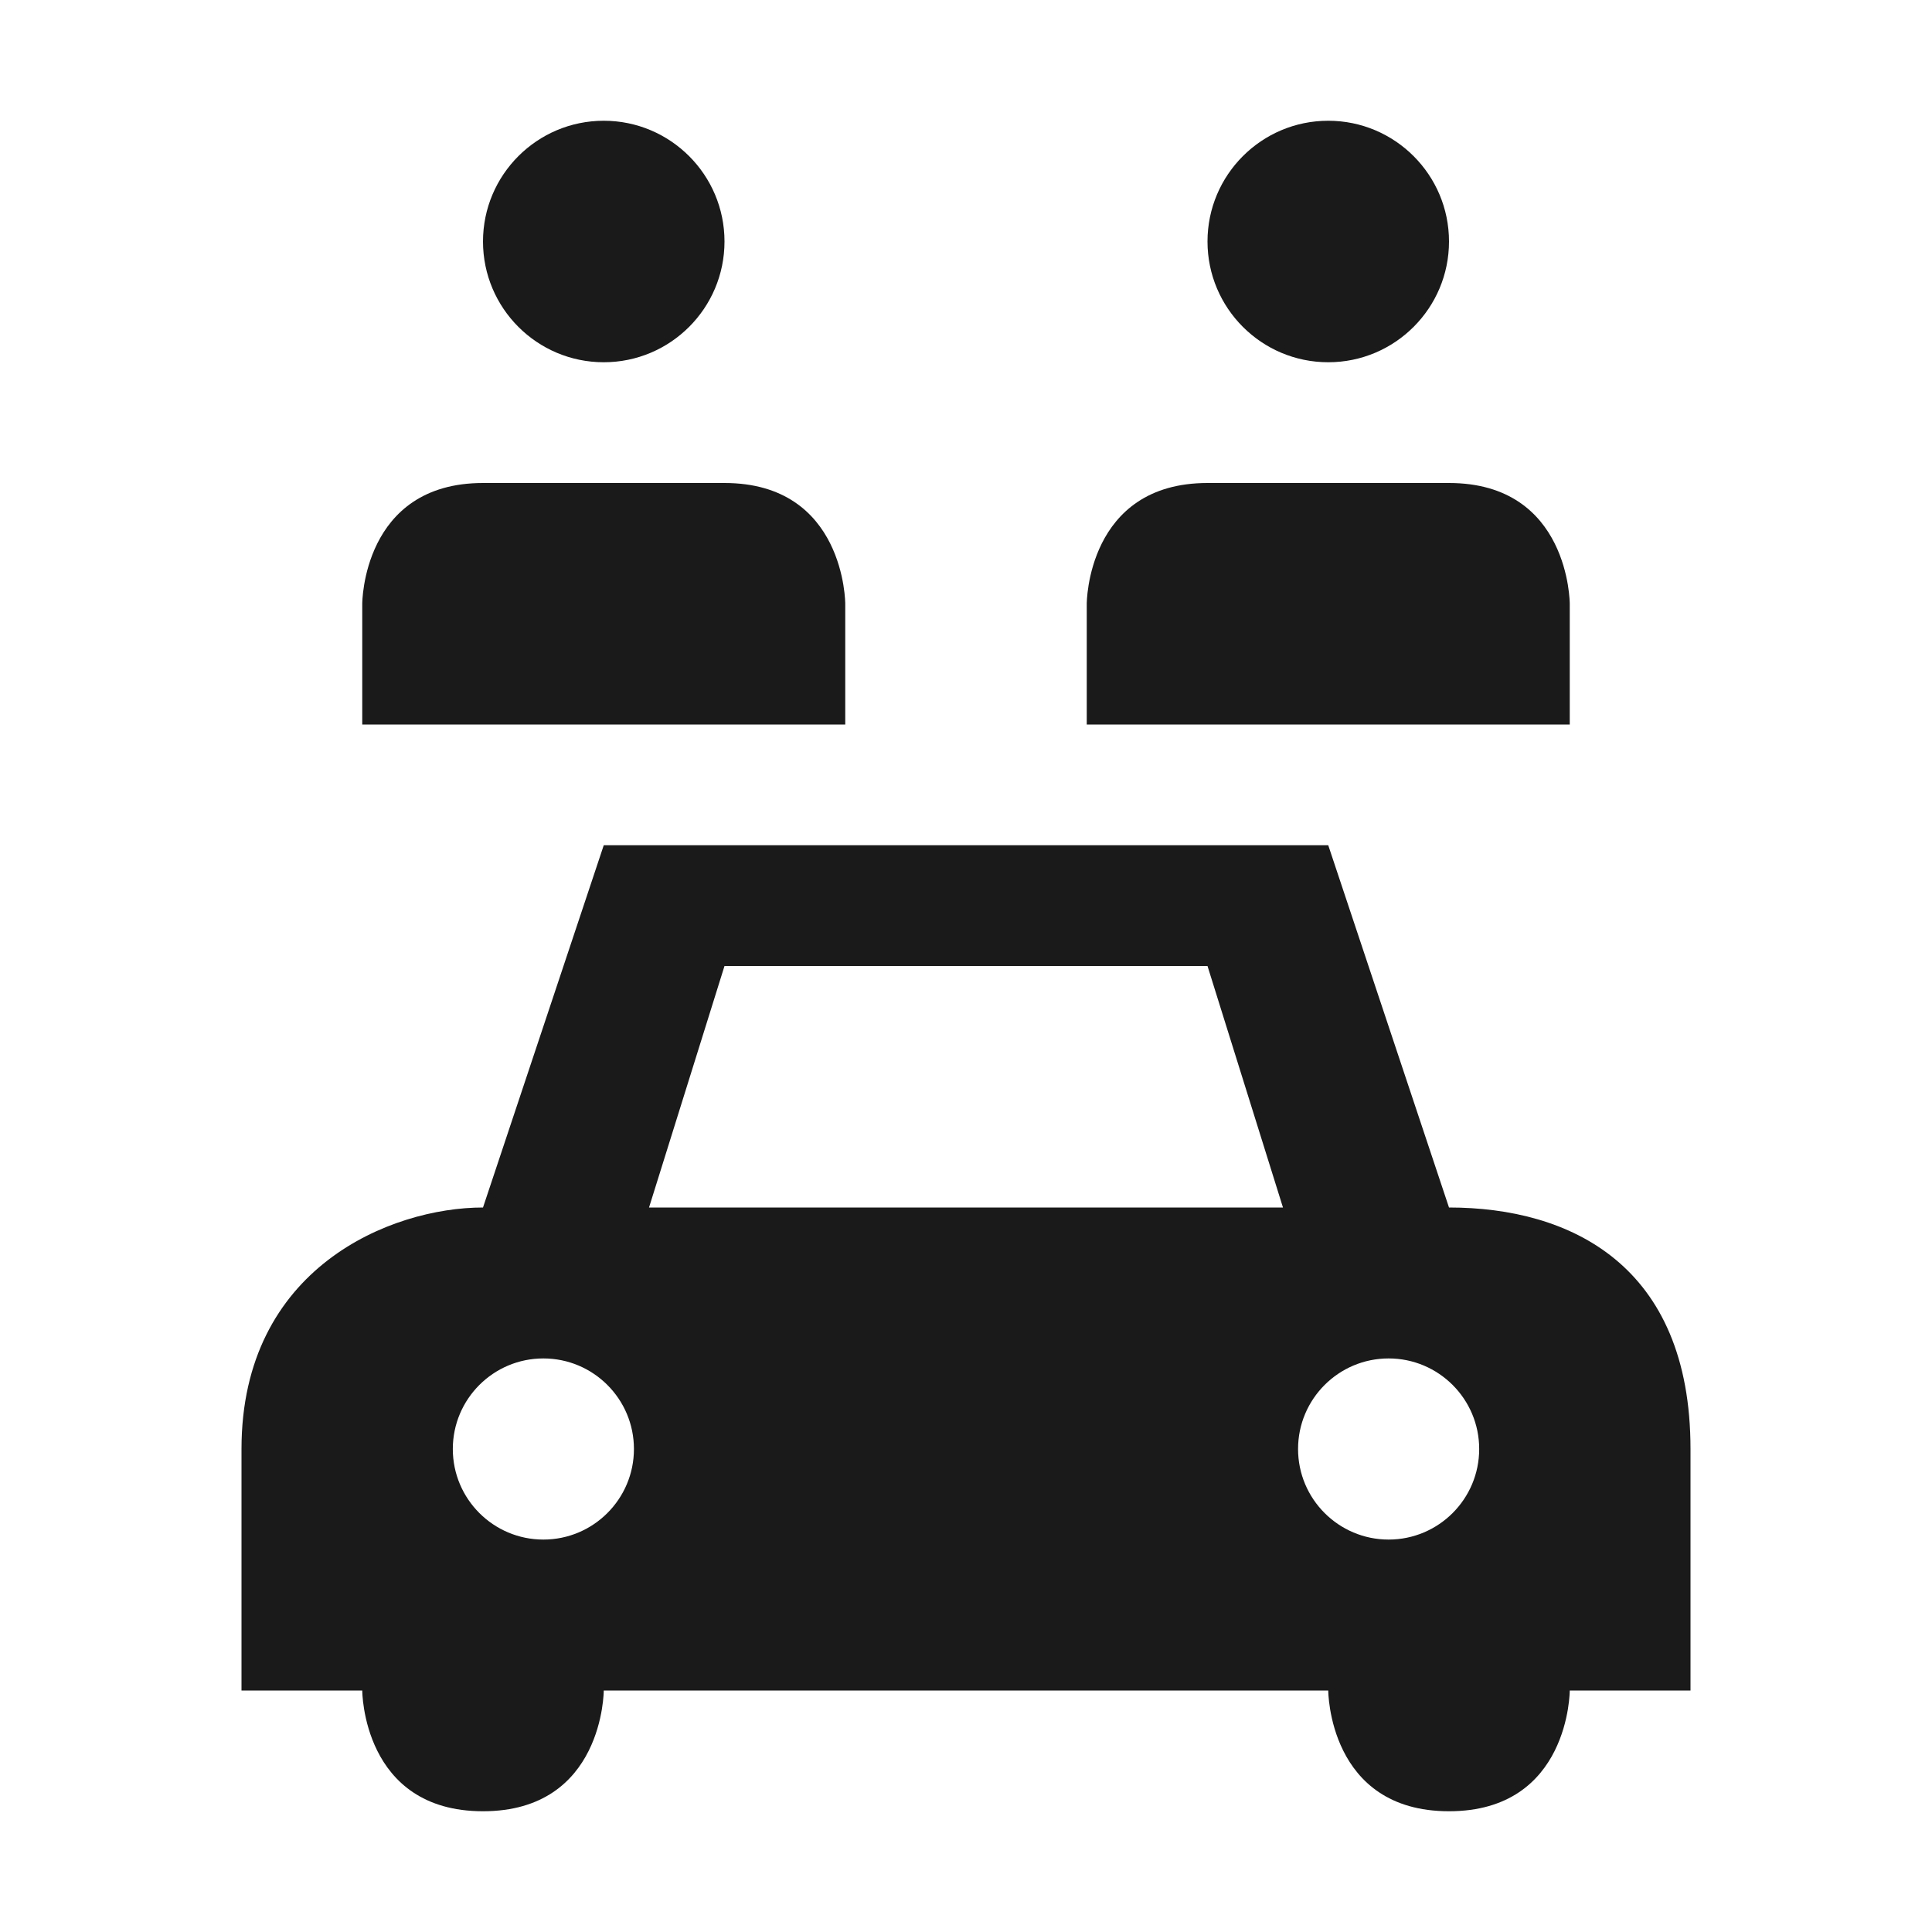
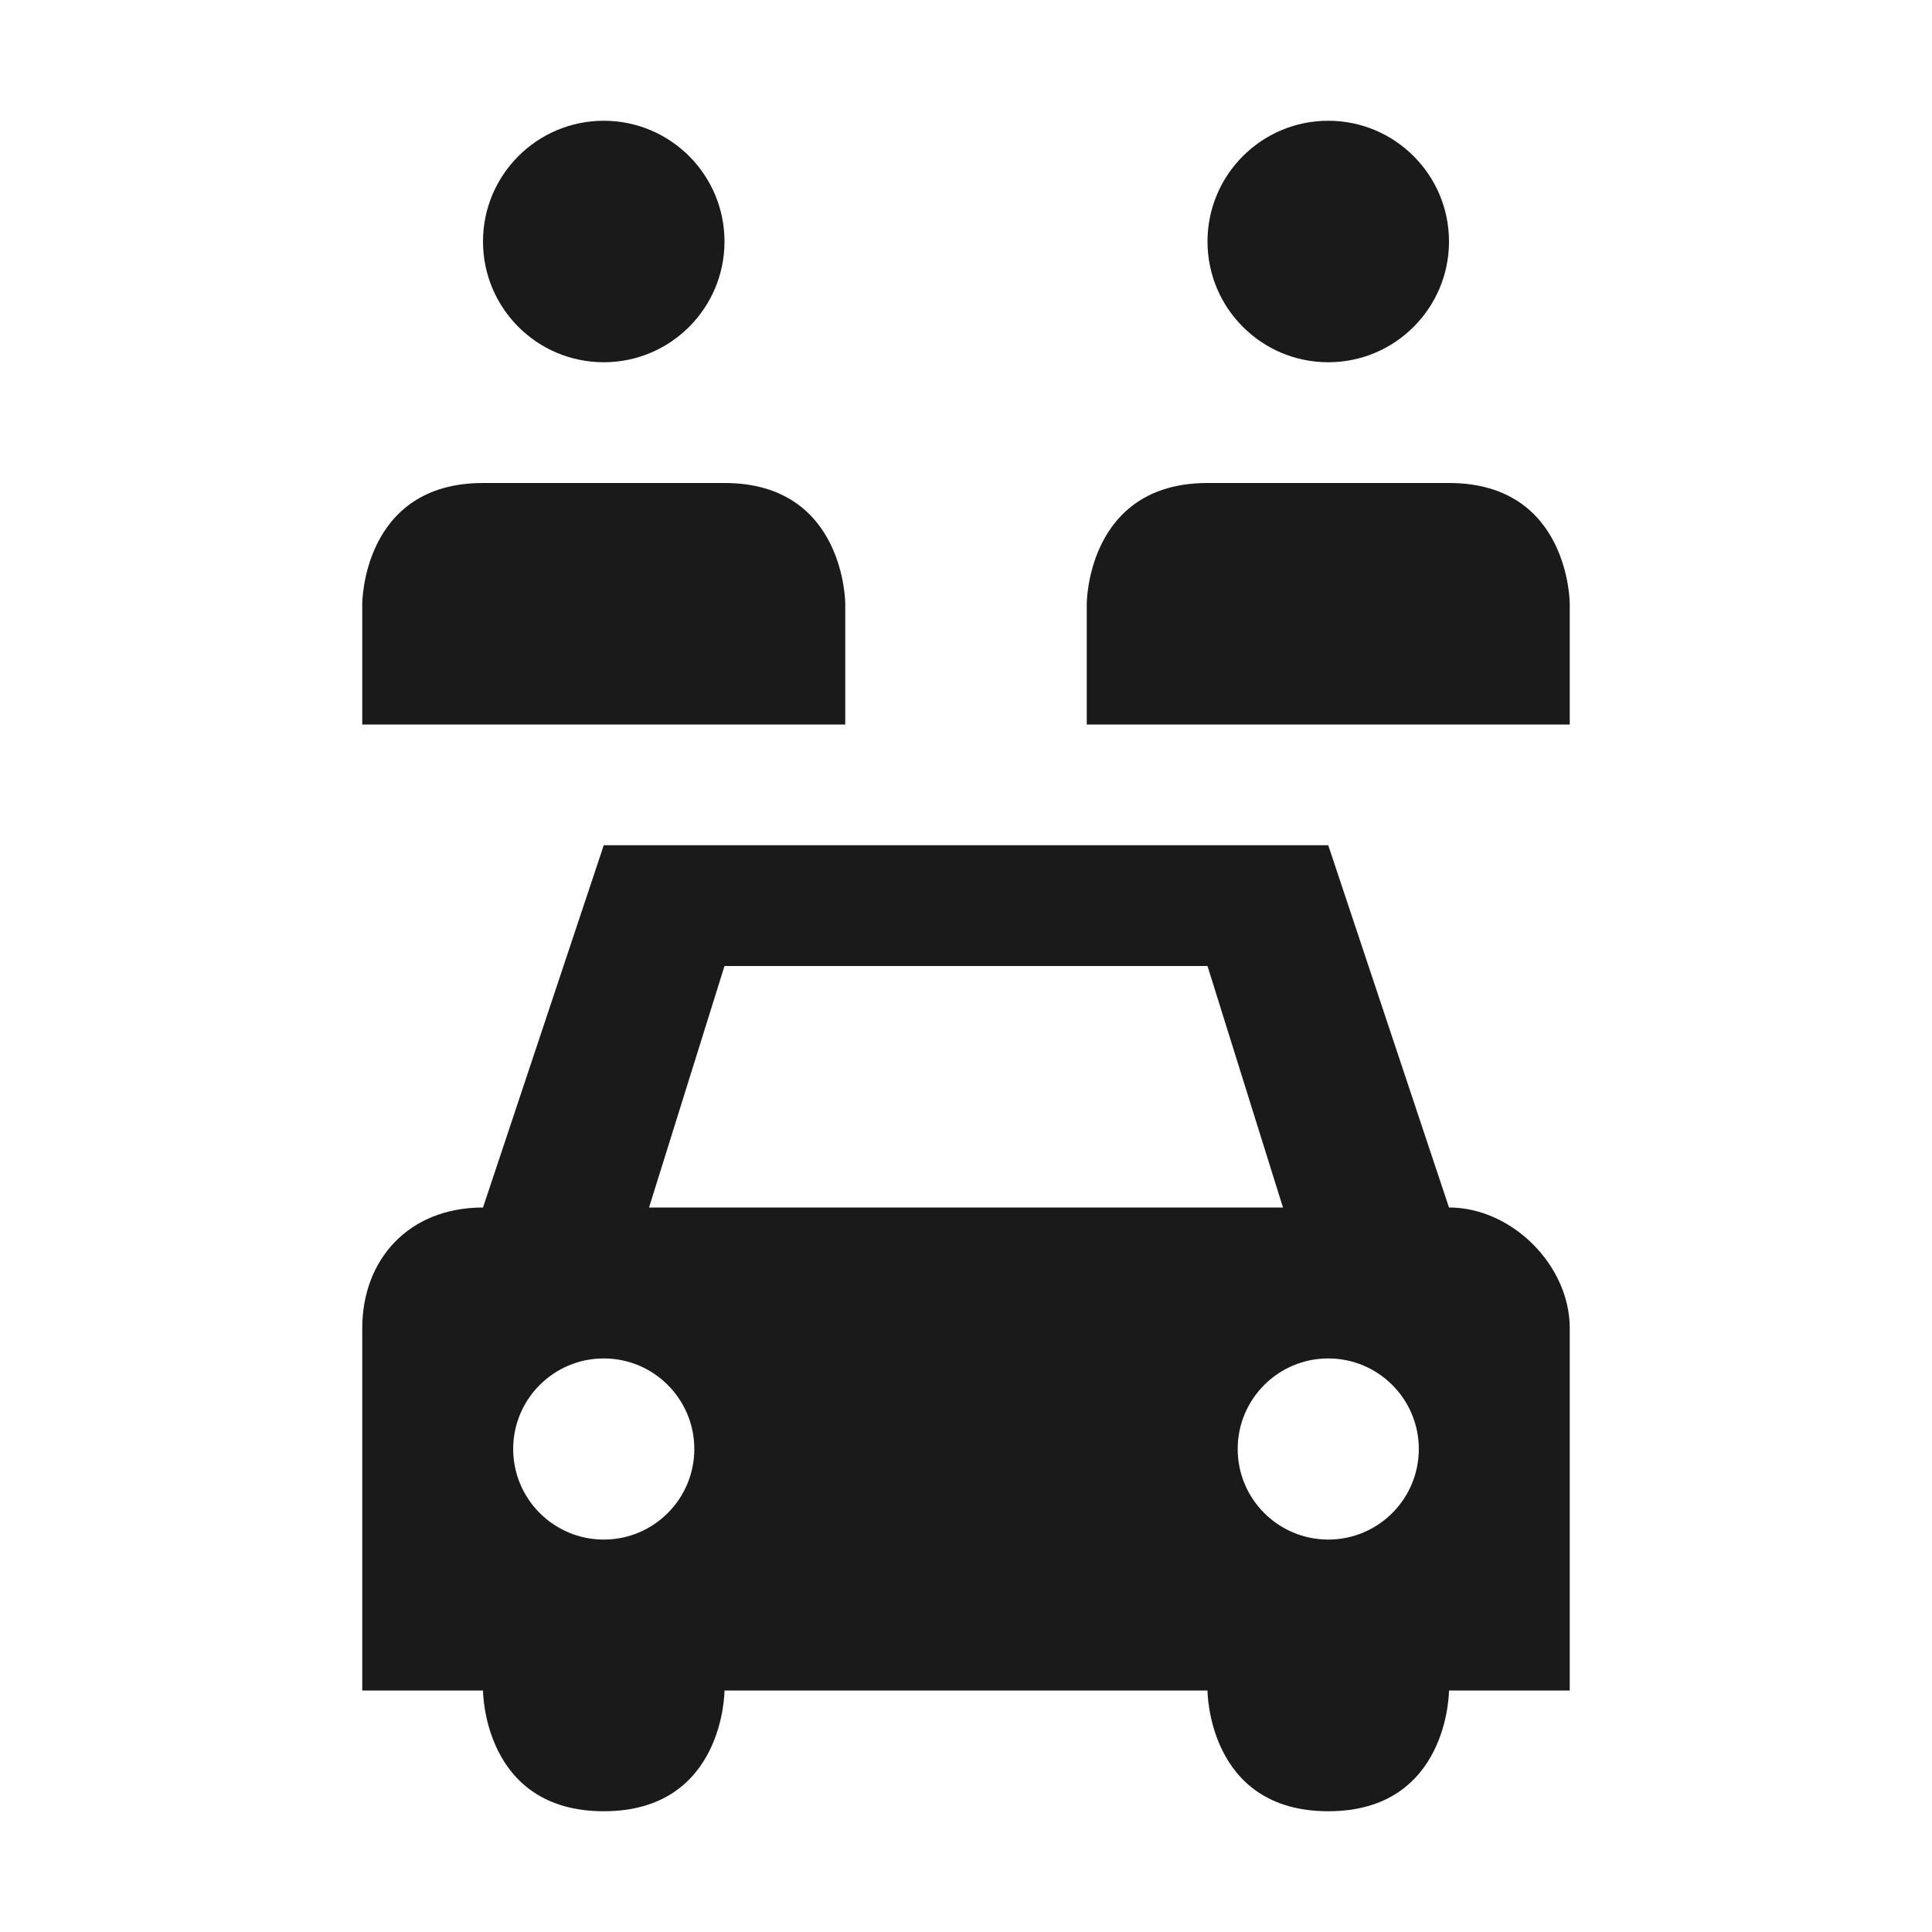
<svg xmlns="http://www.w3.org/2000/svg" version="1.1" width="100%" height="100%" viewBox="0 0 16 16" id="svg2">
  <defs id="defs6" />
  <rect width="16" height="16" x="0" y="0" id="canvas" style="fill:none;stroke:none;visibility:hidden" />
-   <path d="M 5,1 C 4.448,1 4,1.448 4,2 4,2.552 4.448,3 5,3 5.552,3 6,2.552 6,2 6,1.448 5.552,1 5,1 z m 6,0 c -0.552,0 -1,0.448 -1,1 0,0.552 0.448,1 1,1 0.552,0 1,-0.448 1,-1 C 12,1.448 11.552,1 11,1 z M 4,4 C 3,4 3,5 3,5 L 3,6 7,6 7,5 C 7,5 7,4 6,4 L 4,4 z m 6,0 C 9,4 9,5 9,5 l 0,1 4,0 0,-1 C 13,5 13,4 12,4 L 10,4 z M 5,7 4,10 c -0.76,0 -2,0.497 -2,2 l 0,2 1,0 c 0,0 0,1 1,1 1,0 1,-1 1,-1 l 6,0 c 0,0 0,1 1,1 1,0 1,-1 1,-1 l 1,0 0,-2 c 0,-1.527 -1,-2 -2,-2 L 11,7 5,7 z m 1,1 4,0 0.625,2 -5.25,0 L 6,8 z m -1.5,3.25 c 0.414,0 0.75,0.336 0.75,0.75 0,0.414 -0.336,0.75 -0.75,0.75 -0.414,0 -0.75,-0.336 -0.75,-0.75 0,-0.414 0.336,-0.75 0.75,-0.75 z m 7,0 c 0.414,0 0.75,0.336 0.75,0.75 0,0.414 -0.336,0.75 -0.75,0.75 -0.414,0 -0.75,-0.336 -0.75,-0.75 0,-0.414 0.336,-0.75 0.75,-0.75 z" id="shared-car" style="fill:#1a1a1a;stroke:none" />
+   <path d="M 5,1 C 4.448,1 4,1.448 4,2 4,2.552 4.448,3 5,3 5.552,3 6,2.552 6,2 6,1.448 5.552,1 5,1 z m 6,0 c -0.552,0 -1,0.448 -1,1 0,0.552 0.448,1 1,1 0.552,0 1,-0.448 1,-1 C 12,1.448 11.552,1 11,1 z M 4,4 C 3,4 3,5 3,5 L 3,6 7,6 7,5 C 7,5 7,4 6,4 z m 6,0 C 9,4 9,5 9,5 l 0,1 4,0 0,-1 C 13,5 13,4 12,4 z M 5,7 4,10 c -0.616,0 -1,0.431 -1,1 l 0,3 1,0 c 0,0 0,1 1,1 1,0 1,-1 1,-1 l 4,0 c 0,0 0,1 1,1 1,0 1,-1 1,-1 l 1,0 0,-3 c 0,-0.521 -0.479,-1 -1,-1 L 11,7 z m 1,1 4,0 0.625,2 -5.25,0 z m -1,3.25 c 0.414,0 0.75,0.336 0.75,0.75 0,0.414 -0.336,0.75 -0.75,0.75 -0.414,0 -0.75,-0.336 -0.75,-0.75 0,-0.414 0.336,-0.75 0.75,-0.75 z m 6,0 c 0.414,0 0.75,0.336 0.75,0.75 0,0.414 -0.336,0.75 -0.75,0.75 -0.414,0 -0.75,-0.336 -0.75,-0.75 0,-0.414 0.336,-0.75 0.75,-0.75 z" id="shared-car" style="fill:#1a1a1a;stroke:none" />
</svg>
